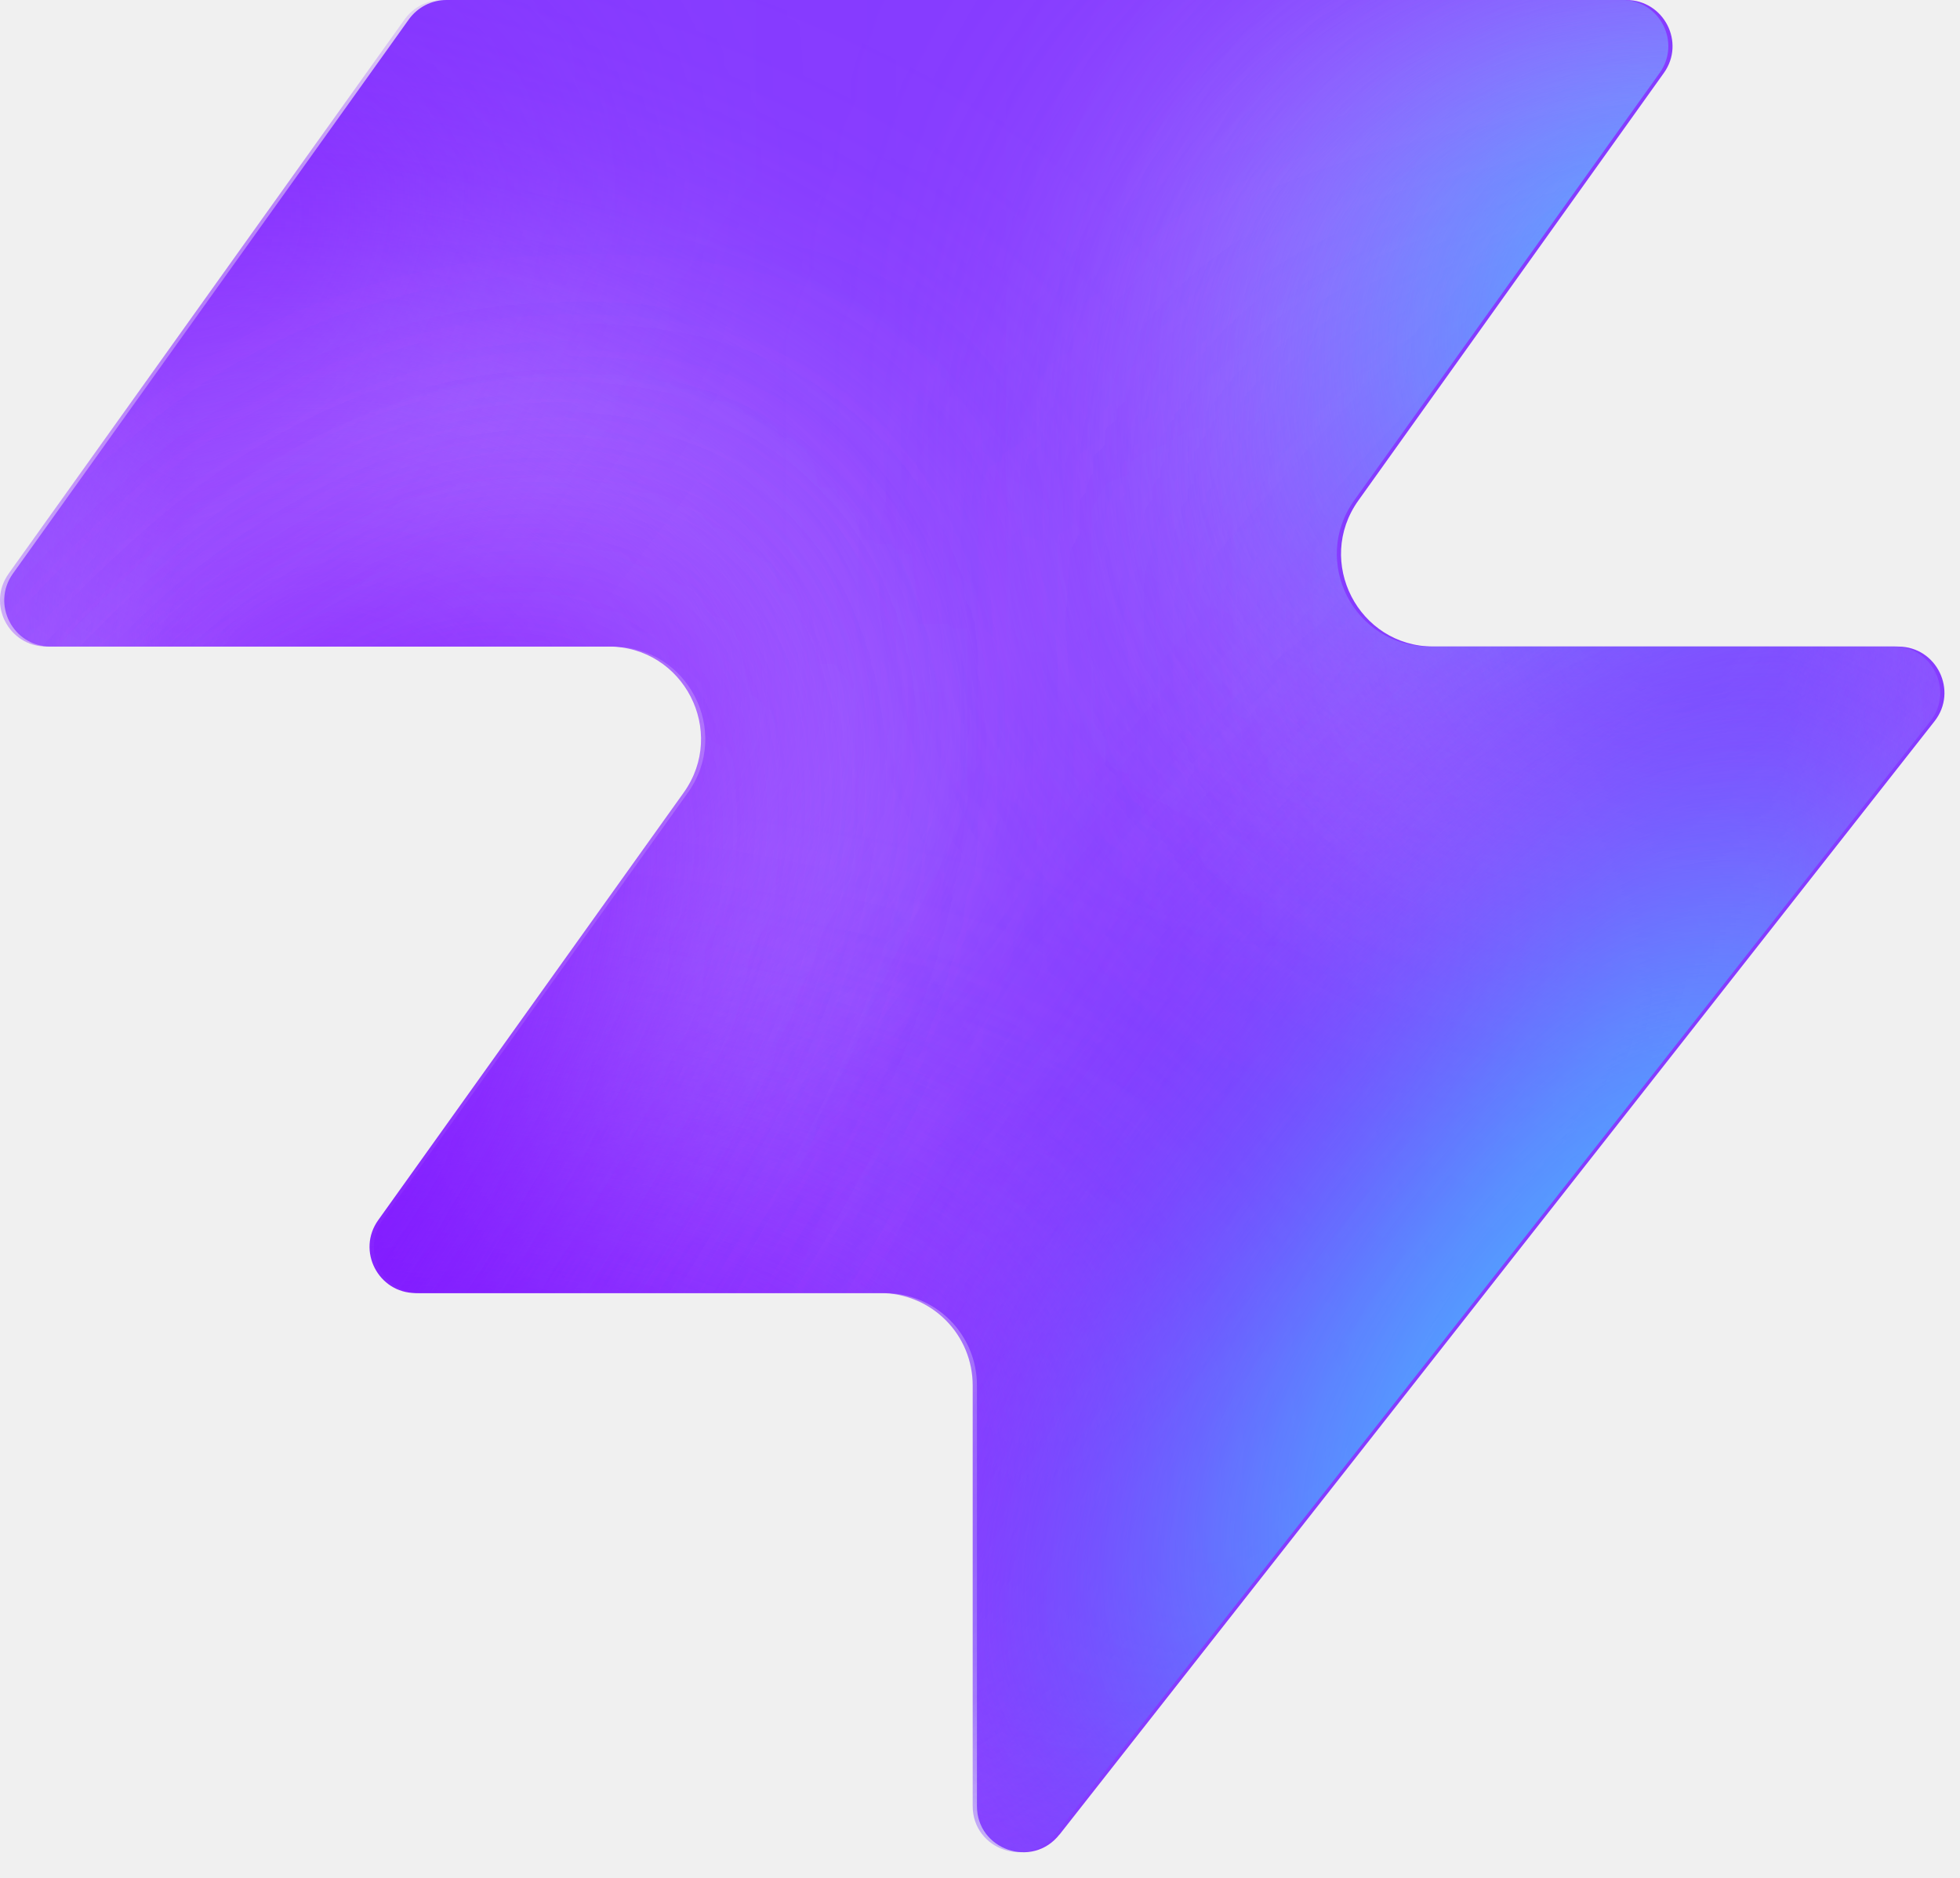
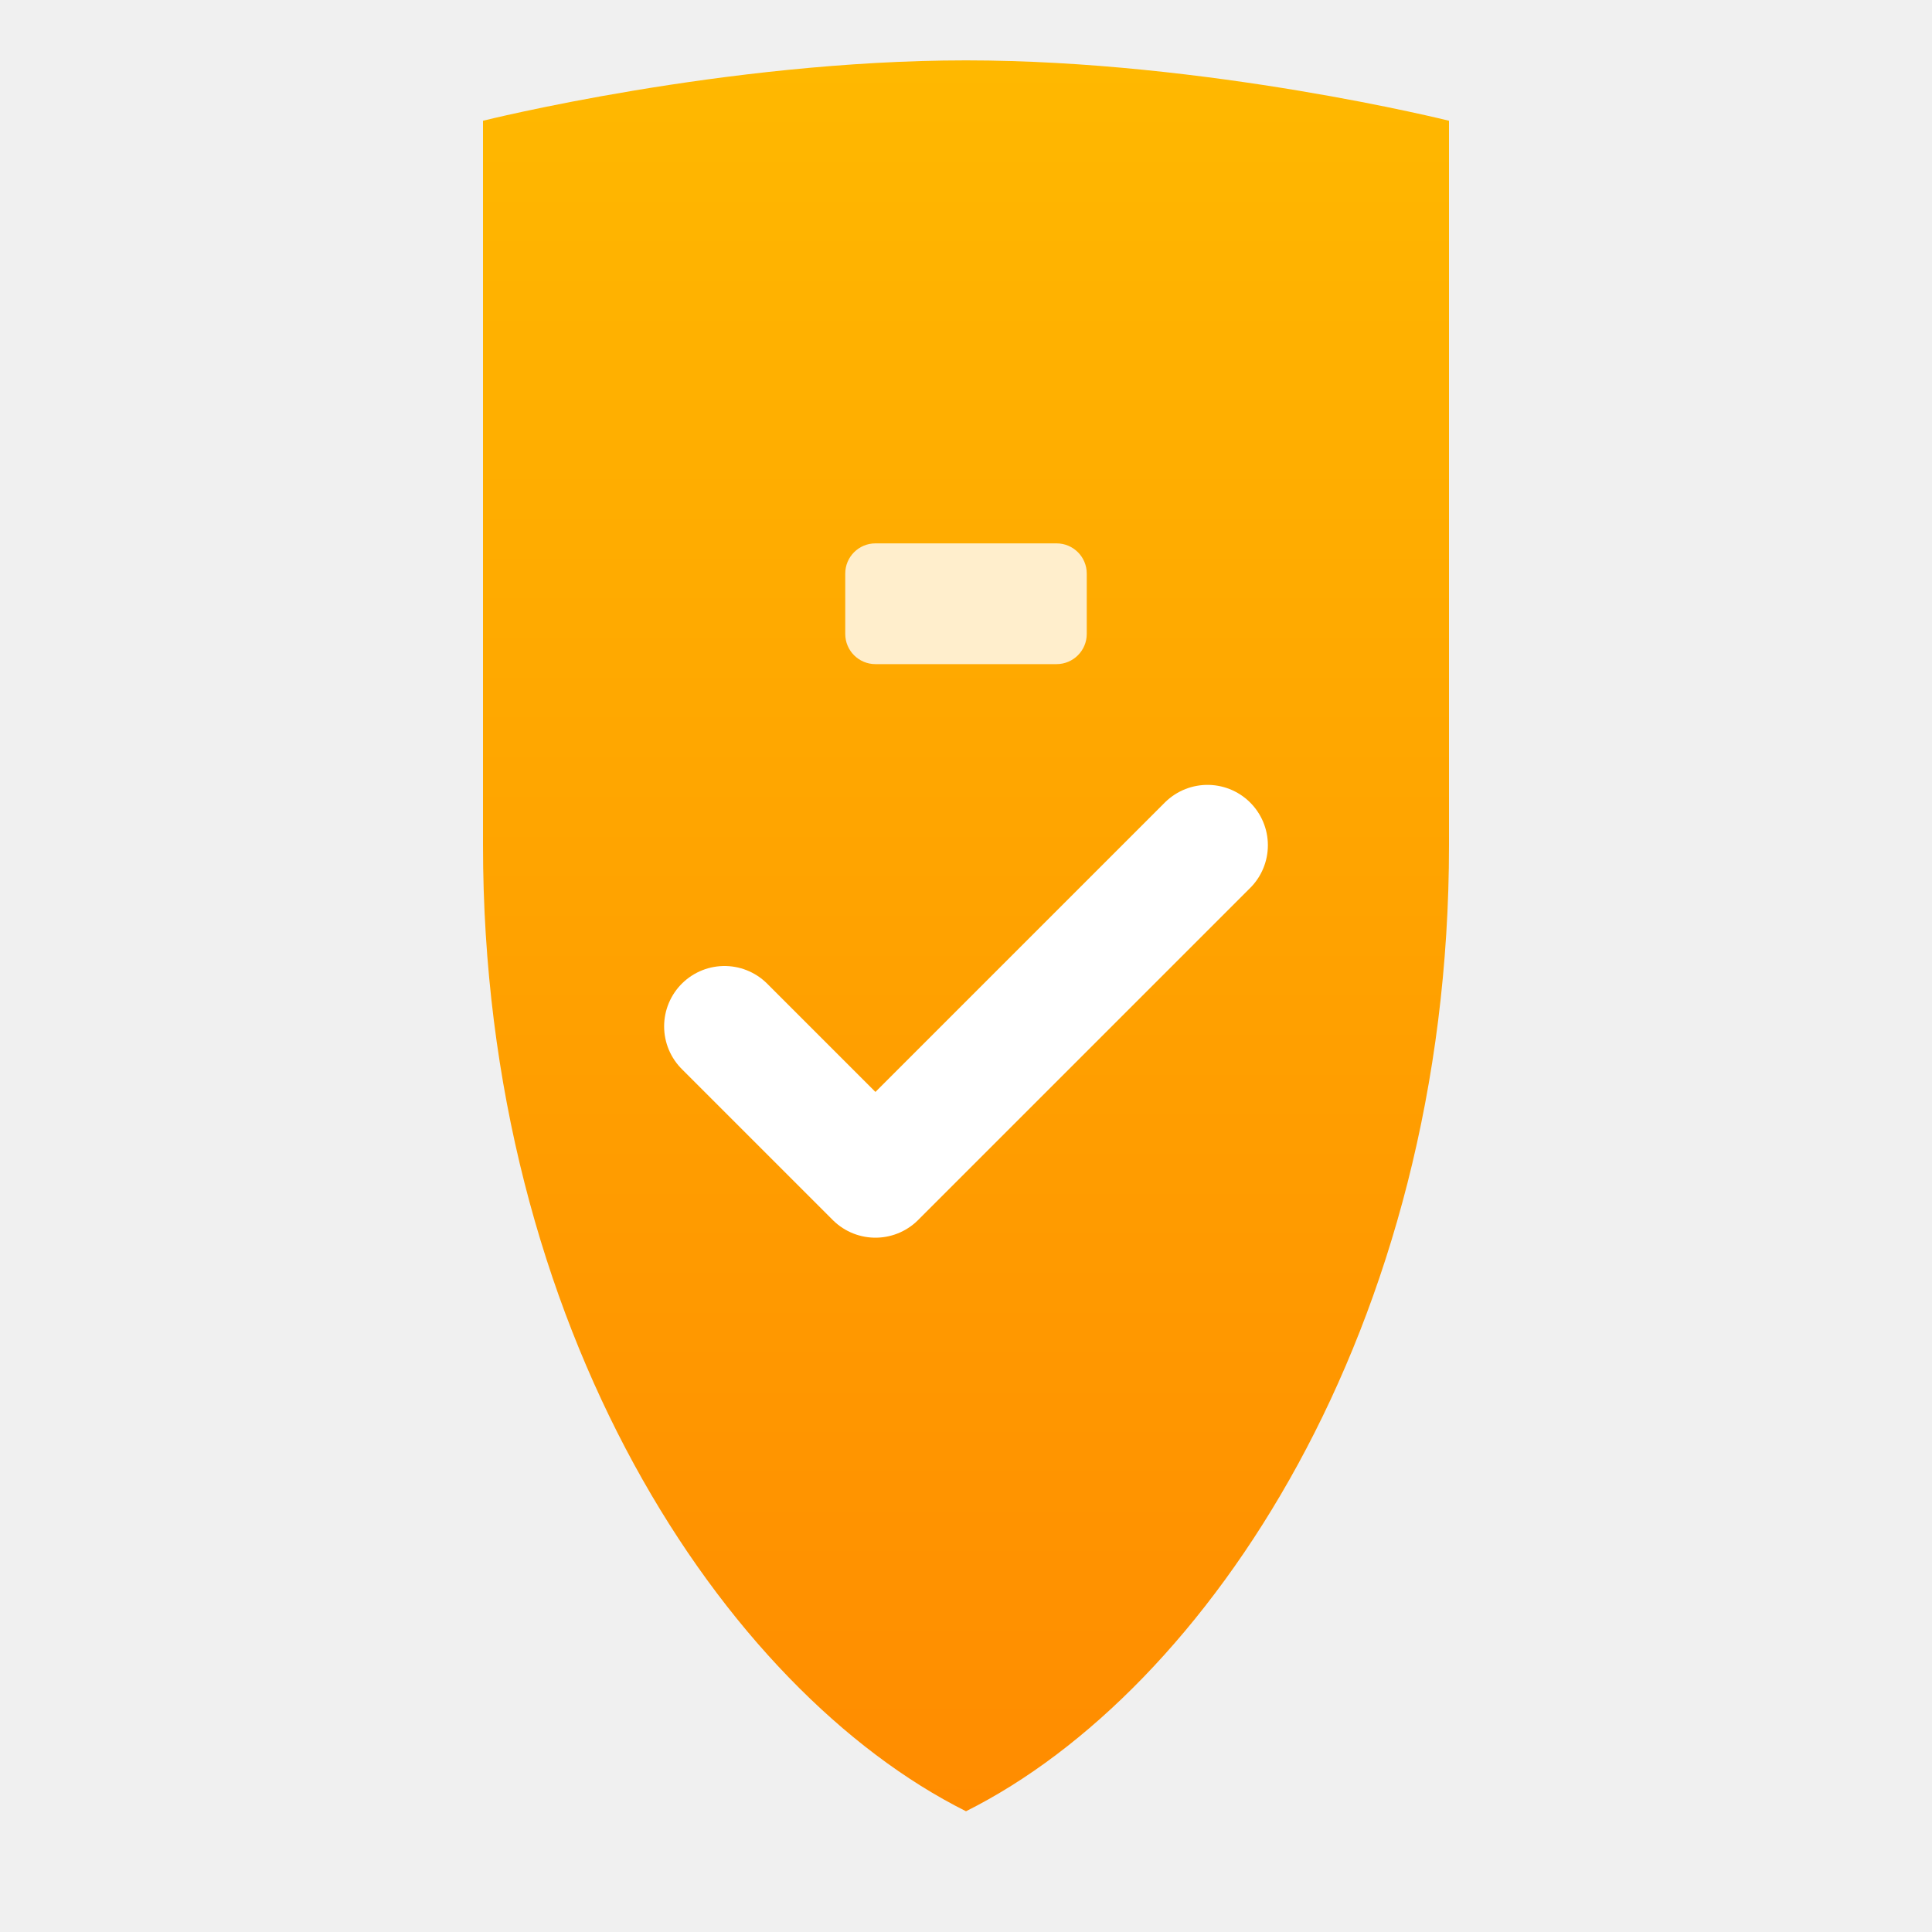
- <svg xmlns="http://www.w3.org/2000/svg" width="48" height="46" fill="none" viewBox="0 0 48 46">
-   <path fill="#863bff" d="M25.946 44.938c-.664.845-2.021.375-2.021-.698V33.937a2.26 2.26 0 0 0-2.262-2.262H10.287c-.92 0-1.456-1.04-.92-1.788l7.48-10.471c1.07-1.497 0-3.578-1.842-3.578H1.237c-.92 0-1.456-1.04-.92-1.788L10.013.474c.214-.297.556-.474.92-.474h28.894c.92 0 1.456 1.04.92 1.788l-7.48 10.471c-1.07 1.498 0 3.579 1.842 3.579h11.377c.943 0 1.473 1.088.89 1.83L25.947 44.94z" style="fill:#863bff;fill:color(display-p3 .525 .23 1);fill-opacity:1" />
-   <mask id="a" width="48" height="46" x="0" y="0" maskUnits="userSpaceOnUse" style="mask-type:alpha">
-     <path fill="#000" d="M25.842 44.938c-.664.844-2.021.375-2.021-.698V33.937a2.26 2.26 0 0 0-2.262-2.262H10.183c-.92 0-1.456-1.04-.92-1.788l7.48-10.471c1.07-1.498 0-3.579-1.842-3.579H1.133c-.92 0-1.456-1.04-.92-1.787L9.91.473c.214-.297.556-.474.92-.474h28.894c.92 0 1.456 1.04.92 1.788l-7.48 10.471c-1.07 1.498 0 3.578 1.842 3.578h11.377c.943 0 1.473 1.088.89 1.832L25.843 44.94z" style="fill:#000;fill-opacity:1" />
-   </mask>
-   <g mask="url(#a)">
-     <g filter="url(#b)">
-       <ellipse cx="5.508" cy="14.704" fill="#ede6ff" rx="5.508" ry="14.704" style="fill:#ede6ff;fill:color(display-p3 .927 .903 1);fill-opacity:1" transform="matrix(.00324 1 1 -.00324 -4.47 31.516)" />
-     </g>
-     <g filter="url(#c)">
-       <ellipse cx="10.399" cy="29.851" fill="#ede6ff" rx="10.399" ry="29.851" style="fill:#ede6ff;fill:color(display-p3 .927 .903 1);fill-opacity:1" transform="matrix(.00324 1 1 -.00324 -39.328 7.883)" />
-     </g>
-     <g filter="url(#d)">
-       <ellipse cx="5.508" cy="30.487" fill="#7e14ff" rx="5.508" ry="30.487" style="fill:#7e14ff;fill:color(display-p3 .492 .077 1);fill-opacity:1" transform="rotate(89.814 -25.913 -14.639)scale(1 -1)" />
-     </g>
-     <g filter="url(#e)">
-       <ellipse cx="5.508" cy="30.599" fill="#7e14ff" rx="5.508" ry="30.599" style="fill:#7e14ff;fill:color(display-p3 .492 .077 1);fill-opacity:1" transform="rotate(89.814 -32.644 -3.334)scale(1 -1)" />
-     </g>
-     <g filter="url(#f)">
-       <ellipse cx="5.508" cy="30.599" fill="#7e14ff" rx="5.508" ry="30.599" style="fill:#7e14ff;fill:color(display-p3 .492 .077 1);fill-opacity:1" transform="matrix(.00324 1 1 -.00324 -34.34 30.47)" />
-     </g>
-     <g filter="url(#g)">
-       <ellipse cx="14.072" cy="22.078" fill="#ede6ff" rx="14.072" ry="22.078" style="fill:#ede6ff;fill:color(display-p3 .927 .903 1);fill-opacity:1" transform="rotate(93.35 24.506 48.493)scale(-1 1)" />
-     </g>
-     <g filter="url(#h)">
-       <ellipse cx="3.47" cy="21.501" fill="#7e14ff" rx="3.47" ry="21.501" style="fill:#7e14ff;fill:color(display-p3 .492 .077 1);fill-opacity:1" transform="rotate(89.009 28.708 47.59)scale(-1 1)" />
-     </g>
-     <g filter="url(#i)">
-       <ellipse cx="3.47" cy="21.501" fill="#7e14ff" rx="3.47" ry="21.501" style="fill:#7e14ff;fill:color(display-p3 .492 .077 1);fill-opacity:1" transform="rotate(89.009 28.708 47.59)scale(-1 1)" />
-     </g>
-     <g filter="url(#j)">
-       <ellipse cx=".387" cy="8.972" fill="#7e14ff" rx="4.407" ry="29.108" style="fill:#7e14ff;fill:color(display-p3 .492 .077 1);fill-opacity:1" transform="rotate(39.51 .387 8.972)" />
-     </g>
-     <g filter="url(#k)">
-       <ellipse cx="47.523" cy="-6.092" fill="#7e14ff" rx="4.407" ry="29.108" style="fill:#7e14ff;fill:color(display-p3 .492 .077 1);fill-opacity:1" transform="rotate(37.892 47.523 -6.092)" />
-     </g>
-     <g filter="url(#l)">
-       <ellipse cx="41.412" cy="6.333" fill="#47bfff" rx="5.971" ry="9.665" style="fill:#47bfff;fill:color(display-p3 .28 .748 1);fill-opacity:1" transform="rotate(37.892 41.412 6.333)" />
-     </g>
-     <g filter="url(#m)">
-       <ellipse cx="-1.879" cy="38.332" fill="#7e14ff" rx="4.407" ry="29.108" style="fill:#7e14ff;fill:color(display-p3 .492 .077 1);fill-opacity:1" transform="rotate(37.892 -1.88 38.332)" />
-     </g>
-     <g filter="url(#n)">
-       <ellipse cx="-1.879" cy="38.332" fill="#7e14ff" rx="4.407" ry="29.108" style="fill:#7e14ff;fill:color(display-p3 .492 .077 1);fill-opacity:1" transform="rotate(37.892 -1.88 38.332)" />
-     </g>
-     <g filter="url(#o)">
-       <ellipse cx="35.651" cy="29.907" fill="#7e14ff" rx="4.407" ry="29.108" style="fill:#7e14ff;fill:color(display-p3 .492 .077 1);fill-opacity:1" transform="rotate(37.892 35.651 29.907)" />
-     </g>
-     <g filter="url(#p)">
-       <ellipse cx="38.418" cy="32.4" fill="#47bfff" rx="5.971" ry="15.297" style="fill:#47bfff;fill:color(display-p3 .28 .748 1);fill-opacity:1" transform="rotate(37.892 38.418 32.4)" />
-     </g>
-   </g>
+ <svg xmlns="http://www.w3.org/2000/svg" width="32" height="32" viewBox="0 0 32 32" fill="none">
  <defs>
-     <filter id="b" width="60.045" height="41.654" x="-19.77" y="16.149" color-interpolation-filters="sRGB" filterUnits="userSpaceOnUse">
-       <feFlood flood-opacity="0" result="BackgroundImageFix" />
-       <feBlend in="SourceGraphic" in2="BackgroundImageFix" result="shape" />
-       <feGaussianBlur result="effect1_foregroundBlur_2002_17158" stdDeviation="7.659" />
-     </filter>
-     <filter id="c" width="90.34" height="51.437" x="-54.613" y="-7.533" color-interpolation-filters="sRGB" filterUnits="userSpaceOnUse">
-       <feFlood flood-opacity="0" result="BackgroundImageFix" />
-       <feBlend in="SourceGraphic" in2="BackgroundImageFix" result="shape" />
-       <feGaussianBlur result="effect1_foregroundBlur_2002_17158" stdDeviation="7.659" />
-     </filter>
-     <filter id="d" width="79.355" height="29.4" x="-49.64" y="2.03" color-interpolation-filters="sRGB" filterUnits="userSpaceOnUse">
-       <feFlood flood-opacity="0" result="BackgroundImageFix" />
-       <feBlend in="SourceGraphic" in2="BackgroundImageFix" result="shape" />
-       <feGaussianBlur result="effect1_foregroundBlur_2002_17158" stdDeviation="4.596" />
-     </filter>
-     <filter id="e" width="79.579" height="29.4" x="-45.045" y="20.029" color-interpolation-filters="sRGB" filterUnits="userSpaceOnUse">
-       <feFlood flood-opacity="0" result="BackgroundImageFix" />
-       <feBlend in="SourceGraphic" in2="BackgroundImageFix" result="shape" />
-       <feGaussianBlur result="effect1_foregroundBlur_2002_17158" stdDeviation="4.596" />
-     </filter>
-     <filter id="f" width="79.579" height="29.4" x="-43.513" y="21.178" color-interpolation-filters="sRGB" filterUnits="userSpaceOnUse">
-       <feFlood flood-opacity="0" result="BackgroundImageFix" />
-       <feBlend in="SourceGraphic" in2="BackgroundImageFix" result="shape" />
-       <feGaussianBlur result="effect1_foregroundBlur_2002_17158" stdDeviation="4.596" />
-     </filter>
-     <filter id="g" width="74.749" height="58.852" x="15.756" y="-17.901" color-interpolation-filters="sRGB" filterUnits="userSpaceOnUse">
-       <feFlood flood-opacity="0" result="BackgroundImageFix" />
-       <feBlend in="SourceGraphic" in2="BackgroundImageFix" result="shape" />
-       <feGaussianBlur result="effect1_foregroundBlur_2002_17158" stdDeviation="7.659" />
-     </filter>
-     <filter id="h" width="61.377" height="25.362" x="23.548" y="2.284" color-interpolation-filters="sRGB" filterUnits="userSpaceOnUse">
-       <feFlood flood-opacity="0" result="BackgroundImageFix" />
-       <feBlend in="SourceGraphic" in2="BackgroundImageFix" result="shape" />
-       <feGaussianBlur result="effect1_foregroundBlur_2002_17158" stdDeviation="4.596" />
-     </filter>
-     <filter id="i" width="61.377" height="25.362" x="23.548" y="2.284" color-interpolation-filters="sRGB" filterUnits="userSpaceOnUse">
-       <feFlood flood-opacity="0" result="BackgroundImageFix" />
-       <feBlend in="SourceGraphic" in2="BackgroundImageFix" result="shape" />
-       <feGaussianBlur result="effect1_foregroundBlur_2002_17158" stdDeviation="4.596" />
-     </filter>
-     <filter id="j" width="56.045" height="63.649" x="-27.636" y="-22.853" color-interpolation-filters="sRGB" filterUnits="userSpaceOnUse">
-       <feFlood flood-opacity="0" result="BackgroundImageFix" />
-       <feBlend in="SourceGraphic" in2="BackgroundImageFix" result="shape" />
-       <feGaussianBlur result="effect1_foregroundBlur_2002_17158" stdDeviation="4.596" />
-     </filter>
-     <filter id="k" width="54.814" height="64.646" x="20.116" y="-38.415" color-interpolation-filters="sRGB" filterUnits="userSpaceOnUse">
-       <feFlood flood-opacity="0" result="BackgroundImageFix" />
-       <feBlend in="SourceGraphic" in2="BackgroundImageFix" result="shape" />
-       <feGaussianBlur result="effect1_foregroundBlur_2002_17158" stdDeviation="4.596" />
-     </filter>
-     <filter id="l" width="33.541" height="35.313" x="24.641" y="-11.323" color-interpolation-filters="sRGB" filterUnits="userSpaceOnUse">
-       <feFlood flood-opacity="0" result="BackgroundImageFix" />
-       <feBlend in="SourceGraphic" in2="BackgroundImageFix" result="shape" />
-       <feGaussianBlur result="effect1_foregroundBlur_2002_17158" stdDeviation="4.596" />
-     </filter>
-     <filter id="m" width="54.814" height="64.646" x="-29.286" y="6.009" color-interpolation-filters="sRGB" filterUnits="userSpaceOnUse">
-       <feFlood flood-opacity="0" result="BackgroundImageFix" />
-       <feBlend in="SourceGraphic" in2="BackgroundImageFix" result="shape" />
-       <feGaussianBlur result="effect1_foregroundBlur_2002_17158" stdDeviation="4.596" />
-     </filter>
-     <filter id="n" width="54.814" height="64.646" x="-29.286" y="6.009" color-interpolation-filters="sRGB" filterUnits="userSpaceOnUse">
-       <feFlood flood-opacity="0" result="BackgroundImageFix" />
-       <feBlend in="SourceGraphic" in2="BackgroundImageFix" result="shape" />
-       <feGaussianBlur result="effect1_foregroundBlur_2002_17158" stdDeviation="4.596" />
-     </filter>
-     <filter id="o" width="54.814" height="64.646" x="8.244" y="-2.416" color-interpolation-filters="sRGB" filterUnits="userSpaceOnUse">
-       <feFlood flood-opacity="0" result="BackgroundImageFix" />
-       <feBlend in="SourceGraphic" in2="BackgroundImageFix" result="shape" />
-       <feGaussianBlur result="effect1_foregroundBlur_2002_17158" stdDeviation="4.596" />
-     </filter>
-     <filter id="p" width="39.409" height="43.623" x="18.713" y="10.588" color-interpolation-filters="sRGB" filterUnits="userSpaceOnUse">
-       <feFlood flood-opacity="0" result="BackgroundImageFix" />
-       <feBlend in="SourceGraphic" in2="BackgroundImageFix" result="shape" />
-       <feGaussianBlur result="effect1_foregroundBlur_2002_17158" stdDeviation="4.596" />
-     </filter>
+     <linearGradient id="grad" x1="0%" y1="0%" x2="0%" y2="100%">
+       <stop offset="0%" style="stop-color:#FFB800;stop-opacity:1" />
+       <stop offset="100%" style="stop-color:#FF8C00;stop-opacity:1" />
+     </linearGradient>
  </defs>
+   <path d="M16 2C16 2 20 1 24 1C28 1 32 2 32 2V14C32 22 28 28 24 30C20 28 16 22 16 14V2Z" fill="url(#grad)" transform="translate(-8, 0)" />
+   <path d="M12 17L14.5 19.5L20 14" stroke="white" stroke-width="2" stroke-linecap="round" stroke-linejoin="round" />
+   <rect x="14" y="9" width="4" height="2" rx="0.5" fill="white" opacity="0.8" />
</svg>
